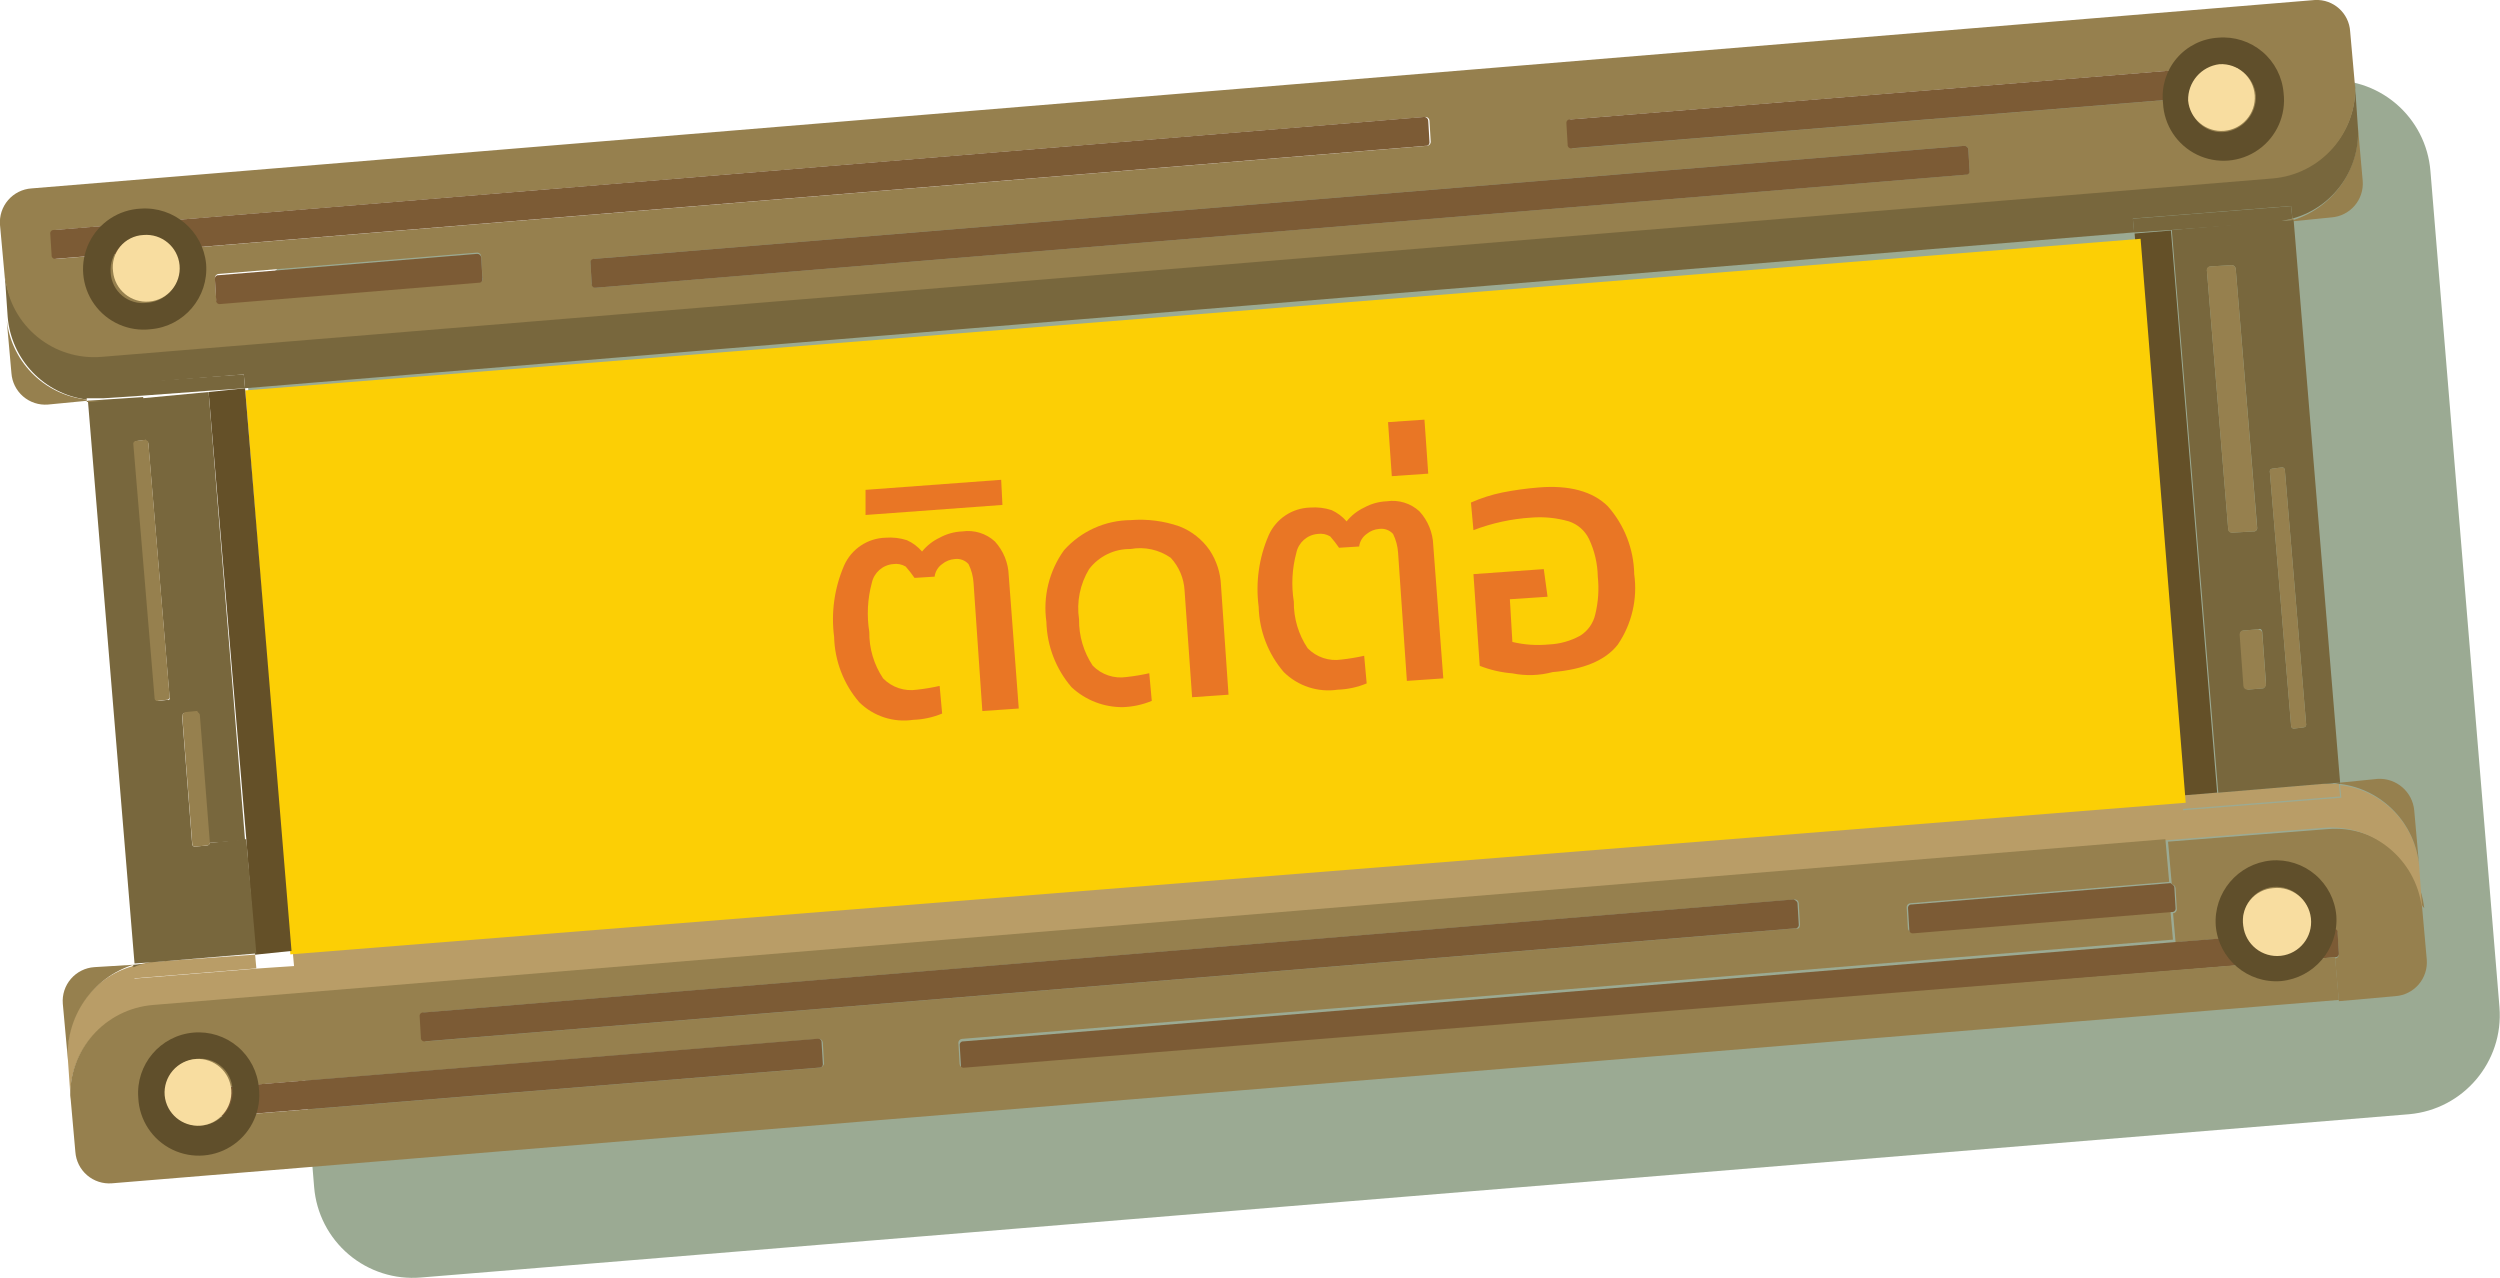
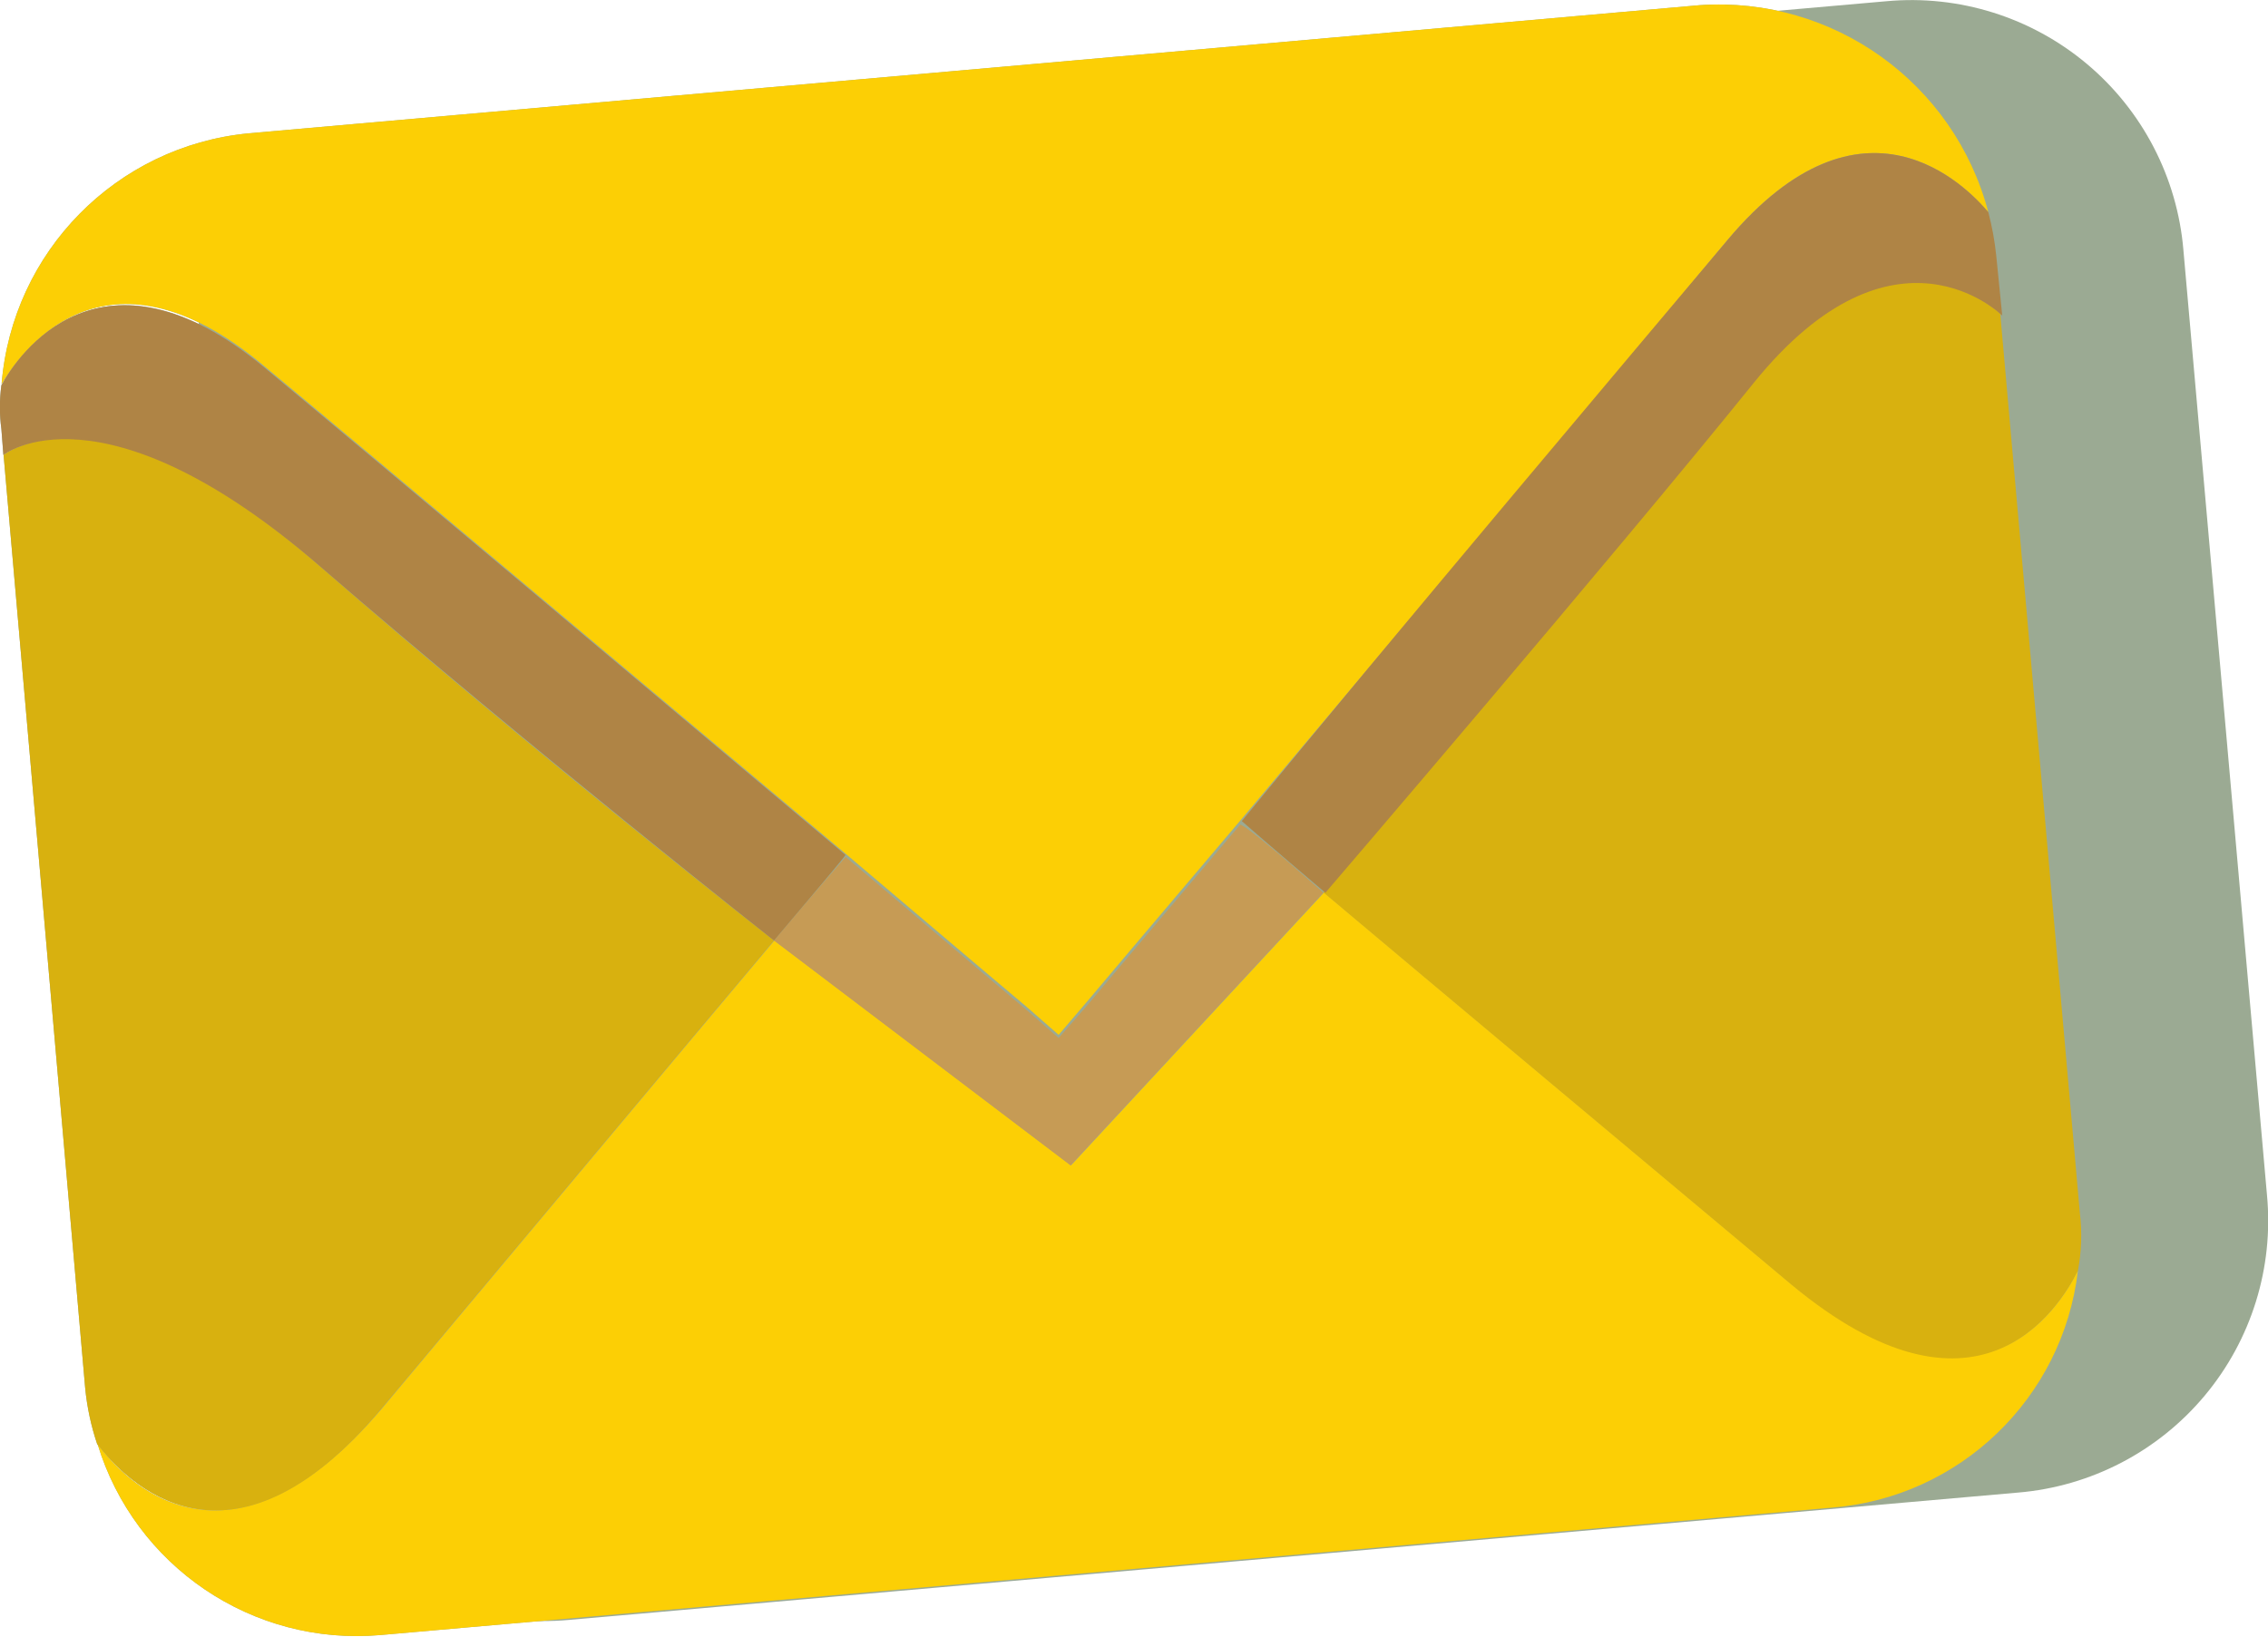
- <svg xmlns="http://www.w3.org/2000/svg" viewBox="0 0 199.04 101.74">
+ <svg xmlns="http://www.w3.org/2000/svg" viewBox="0 0 113.93 82.22">
  <defs>
-     <style>.cls-1{fill:#9baa93;}.cls-2{fill:#96804e;}.cls-3{fill:#b99d67;}.cls-4{fill:#78673d;}.cls-5{fill:#7c5b35;}.cls-6{fill:#645028;}.cls-7{fill:#fccf05;}.cls-8{fill:#604f2b;}.cls-9{fill:#f8dda0;}.cls-10{fill:#e97625;}</style>
+     <style>.cls-1{fill:#9baa93;}.cls-2{fill:#d8b10f;}.cls-3{fill:#fccf05;}.cls-4{fill:#af8445;}.cls-5{fill:#c69b55;}</style>
  </defs>
  <g id="Layer_2" data-name="Layer 2">
    <g id="Layer_1-2" data-name="Layer 1">
-       <g id="ติดต่อป้ายกด">
-         <path class="cls-1" d="M191.81,88.71l-158.3,13a7.86,7.86,0,0,1-8.5-7.2l-5.5-66.6a7.86,7.86,0,0,1,7.2-8.5L185,6.41a7.86,7.86,0,0,1,8.5,7.2l5.5,66.6A7.92,7.92,0,0,1,191.81,88.71Z" />
+       <g id="ติดต่อกด">
+         <path class="cls-1" d="M101.38,75l-72.8,6.4a13.71,13.71,0,0,1-14.9-12.5l-4.2-47.5A13.71,13.71,0,0,1,22,6.46L94.78.06a13.71,13.71,0,0,1,14.9,12.5l4.2,47.5A13.71,13.71,0,0,1,101.38,75Z" />
        <g id="_Group_" data-name="&lt;Group&gt;">
-           <path class="cls-2" d="M192.81,71.91l.4,4.5a2.7,2.7,0,0,1-2.5,2.9l-4.5.4-.3-3.4a.32.32,0,0,0,.3-.3l-.1-1.7a.32.32,0,0,0-.3-.3l-12.6,1-.2-2.3a.32.32,0,0,0,.3-.3l-.1-1.7a.32.32,0,0,0-.3-.3l-.3-3.4,12.7-1a7.13,7.13,0,0,1,7.7,6.3C192.81,72.11,192.81,72,192.81,71.91Z" />
-           <path class="cls-3" d="M192.61,69l.2,2.9v.3a7.26,7.26,0,0,0-7.7-6.3l-12.7,1L12.21,80.11a7.12,7.12,0,0,0-6.6,7.5v-.3l-.2-2.9a7.09,7.09,0,0,1,5.2-7.5l.1,1,9.8-.8,2.9-.2-.1-1.1,150.4-12.4.1,1.1,12.6-1-.1-1A7.14,7.14,0,0,1,192.61,69Z" />
-           <path class="cls-2" d="M192.21,64.51l.4,4.5a7.24,7.24,0,0,0-6.3-6.6v-.1l3-.3A2.77,2.77,0,0,1,192.21,64.51Z" />
-           <path class="cls-2" d="M187.71,9.91l.4,4.5a2.7,2.7,0,0,1-2.5,2.9l-3,.3v-.1A7.38,7.38,0,0,0,187.71,9.91Z" />
-           <path class="cls-4" d="M187.51,7l.2,2.9a7.09,7.09,0,0,1-5.2,7.5l-.1-1-12.6,1,.1,1.1L19.51,30.91l-.1-1.1-12.6,1,.1,1a7.24,7.24,0,0,1-6.3-6.6l-.2-2.9V22a7.26,7.26,0,0,0,7.7,6.3l172.8-14.2a7.12,7.12,0,0,0,6.6-7.5Z" />
-           <path class="cls-2" d="M187.11,2.51l.4,4.5v-.3a7.18,7.18,0,0,1-6.6,7.5L8.11,28.41a7.13,7.13,0,0,1-7.7-6.3v.3L0,17.91A2.7,2.7,0,0,1,2.51,15L184.31,0A2.67,2.67,0,0,1,187.11,2.51Zm-8.8,4.7-.1-1.7a.32.32,0,0,0-.3-.3l-52.8,4.3a.32.32,0,0,0-.3.3l.1,1.7a.32.32,0,0,0,.3.3L178,7.51A.45.45,0,0,0,178.31,7.21Zm-21.5,6.4-.1-1.7a.32.32,0,0,0-.3-.3l-109.1,9a.32.32,0,0,0-.3.3l.1,1.7a.32.32,0,0,0,.3.3l109.1-9A.32.32,0,0,0,156.81,13.61Zm-42.9-2.3-.1-1.7a.32.32,0,0,0-.3-.3l-109.1,9a.32.32,0,0,0-.3.3l.1,1.7a.32.32,0,0,0,.3.3l109.1-9A.32.32,0,0,0,113.91,11.31Zm-75.5,10.8-.1-1.7a.32.32,0,0,0-.3-.3l-20.6,1.7a.32.32,0,0,0-.3.3l.1,1.7a.32.32,0,0,0,.3.3l20.6-1.7A.22.22,0,0,0,38.41,22.11Z" />
-           <path class="cls-3" d="M176.51,63.11l8.3-.7h1.4l.1,1-12.6,1-.1-1.1Z" />
-           <path class="cls-4" d="M186.31,62.31v.1a3.29,3.29,0,0,0-1.4,0Z" />
-           <path class="cls-4" d="M182.61,17.51l3.7,44.8-1.4.1-8.3.7-3.7-44.8,8.3-.7Zm1,40.2-1.7-20.3a.22.22,0,0,0-.2-.2l-.8.1a.22.22,0,0,0-.2.2l1.7,20.3a.22.22,0,0,0,.2.2l.8-.1A.22.22,0,0,0,183.61,57.71ZM179.71,42,178,21.41a.32.32,0,0,0-.3-.3l-1.7.1a.32.32,0,0,0-.3.3l1.7,20.6a.32.32,0,0,0,.3.3l1.7-.1A.27.27,0,0,0,179.71,42Zm.7,12.4-.3-4.1c0-.1-.1-.3-.3-.2l-1.2.1c-.1,0-.3.1-.2.3l.3,4.1a.32.32,0,0,0,.3.3l1.2-.1A.52.52,0,0,0,180.41,54.41Z" />
-           <path class="cls-2" d="M182.61,17.41v.1l-1.4.1A7.84,7.84,0,0,0,182.61,17.41Z" />
-           <path class="cls-4" d="M172.81,18.31l-2.9.2-.1-1.1,12.6-1,.1,1-1.4.3Z" />
-           <path class="cls-5" d="M186.11,74.21l.1,1.7a.27.27,0,0,1-.3.3l-109.1,9a.27.27,0,0,1-.3-.3l-.1-1.7a.27.27,0,0,1,.3-.3l96.4-7.9,12.6-1C185.91,73.91,186.11,74,186.11,74.21Z" />
-           <path class="cls-2" d="M185.91,76.21l.3,3.4L8.91,94.21A2.7,2.7,0,0,1,6,91.71l-.4-4.5v.3a7.18,7.18,0,0,1,6.6-7.5l160.2-13.2.3,3.4-20.6,1.7a.32.32,0,0,0-.3.3l.1,1.7a.32.32,0,0,0,.3.3l20.6-1.7.2,2.3-96.4,7.9a.32.32,0,0,0-.3.3l.1,1.7a.32.32,0,0,0,.3.3Zm-42.6-2.6-.1-1.7a.32.32,0,0,0-.3-.3l-109.1,9a.32.32,0,0,0-.3.3l.1,1.7a.32.32,0,0,0,.3.3l109.1-9C143.21,74,143.31,73.81,143.31,73.61Zm-77.7,11.1-.1-1.7a.32.32,0,0,0-.3-.3L12.41,87a.32.32,0,0,0-.3.3l.1,1.7a.32.32,0,0,0,.3.3L65.31,85A.45.45,0,0,0,65.61,84.71Z" />
-           <path class="cls-2" d="M181.91,37.41l1.7,20.3a.22.22,0,0,1-.2.2l-.8.1a.22.22,0,0,1-.2-.2l-1.7-20.3a.22.22,0,0,1,.2-.2l.8-.1A.22.22,0,0,1,181.91,37.41Z" />
-           <path class="cls-5" d="M178.11,5.51l.1,1.7a.27.27,0,0,1-.3.3l-52.8,4.3a.27.27,0,0,1-.3-.3l-.1-1.7a.27.27,0,0,1,.3-.3l52.8-4.3A.27.27,0,0,1,178.11,5.51Z" />
-           <path class="cls-2" d="M178,21.41l1.7,20.6a.27.27,0,0,1-.3.3l-1.7.1a.27.27,0,0,1-.3-.3l-1.7-20.6a.27.27,0,0,1,.3-.3l1.7-.1A.32.32,0,0,1,178,21.41Z" />
-           <path class="cls-2" d="M180.11,50.41l.3,4.1a.32.32,0,0,1-.3.3l-1.2.1a.32.32,0,0,1-.3-.3l-.3-4.1c0-.1.1-.3.2-.3l1.2-.1C179.91,50.11,180.11,50.21,180.11,50.41Z" />
-           <rect class="cls-6" x="171.79" y="18.39" width="2.9" height="44.9" transform="translate(-2.77 14.34) rotate(-4.7)" />
-           <rect class="cls-7" x="21.09" y="24.69" width="150.9" height="44.9" transform="matrix(1, -0.08, 0.08, 1, -3.54, 8.08)" />
-           <path class="cls-5" d="M173.11,70.61l.1,1.7a.27.27,0,0,1-.3.3l-20.6,1.7a.27.27,0,0,1-.3-.3l-.1-1.7a.27.27,0,0,1,.3-.3l20.6-1.7C172.91,70.41,173.11,70.51,173.11,70.61Z" />
-           <path class="cls-5" d="M156.71,11.91l.1,1.7a.27.27,0,0,1-.3.3l-109.1,9a.27.27,0,0,1-.3-.3l-.1-1.7a.27.27,0,0,1,.3-.3l109.1-9A.32.32,0,0,1,156.71,11.91Z" />
-           <path class="cls-5" d="M143.11,71.91l.1,1.7a.27.27,0,0,1-.3.3l-109.1,9a.27.27,0,0,1-.3-.3l-.1-1.7a.27.27,0,0,1,.3-.3l109.1-9Q143.11,71.76,143.11,71.91Z" />
-           <path class="cls-5" d="M113.71,9.61l.1,1.7a.27.27,0,0,1-.3.3l-109.1,9a.27.27,0,0,1-.3-.3L4,18.61a.27.27,0,0,1,.3-.3l109.1-9A.32.32,0,0,1,113.71,9.61Z" />
-           <path class="cls-5" d="M65.41,83l.1,1.7a.27.27,0,0,1-.3.3l-52.8,4.3a.27.27,0,0,1-.3-.3l-.1-1.7a.27.27,0,0,1,.3-.3l52.8-4.3A.27.27,0,0,1,65.41,83Z" />
-           <path class="cls-5" d="M38.31,20.51l.1,1.7a.27.27,0,0,1-.3.3l-20.6,1.7a.27.27,0,0,1-.3-.3l-.1-1.7a.27.27,0,0,1,.3-.3L38,20.21A.32.32,0,0,1,38.31,20.51Z" />
-           <polygon class="cls-6" points="19.51 30.91 23.21 75.71 20.31 76.01 19.61 66.81 16.61 31.21 19.51 30.91" />
-           <path class="cls-4" d="M19.41,29.81l.1,1.1-2.9.2-5.4.4-3,.2H6.81l-.1-1Z" />
-           <path class="cls-3" d="M20.31,76l.1,1.1-9.8.8-.1-1,1.4-.3Z" />
-           <path class="cls-4" d="M19.61,66.81l.8,9.1-8.3.7-1.4.1L7,31.91l1.4-.1,3-.2.3,3.4-.8.1a.22.22,0,0,0-.2.2l1.7,20.3a.22.22,0,0,0,.2.2l.8-.1,1.2,1.1a.35.35,0,0,0-.1.2l.8,10.2a.22.22,0,0,0,.2.2l1-.1a.22.22,0,0,0,.2-.2Z" />
-           <path class="cls-4" d="M16.61,31.21l2.9,35.7-2.9.2-.8-10.2a.22.22,0,0,0-.2-.2l-1,.1c-.1,0-.1,0-.1.1l-1.2-1.1a.22.22,0,0,0,.2-.2l-1.7-20.3a.22.22,0,0,0-.2-.2l-.3-3.4Z" />
-           <path class="cls-2" d="M15.91,56.91l.8,10.2a.22.22,0,0,1-.2.2l-1,.1a.22.22,0,0,1-.2-.2L14.51,57c0-.1,0-.1.1-.2l.1-.1,1-.1C15.71,56.71,15.91,56.81,15.91,56.91Z" />
-           <path class="cls-2" d="M11.81,35.21l1.7,20.3a.22.22,0,0,1-.2.2l-.8.1a.22.22,0,0,1-.2-.2l-1.7-20.3a.22.22,0,0,1,.2-.2l.8-.1C11.71,35.11,11.81,35.11,11.81,35.21Z" />
-           <path class="cls-2" d="M8.31,31.91l-1.4.1v-.1Z" />
-           <path class="cls-4" d="M10.61,76.81l1.4-.1a3.19,3.19,0,0,0-1.4.3Z" />
-           <path class="cls-2" d="M10.61,76.81h0a7.49,7.49,0,0,0-5.2,7.6L5,79.91A2.7,2.7,0,0,1,7.51,77Z" />
-           <path class="cls-2" d="M6.91,31.81v.1l-3.1.3a2.7,2.7,0,0,1-2.9-2.5l-.4-4.5A7.16,7.16,0,0,0,6.91,31.81Z" />
+           <path class="cls-1" d="M100.48,15.76l4,45.2a9.42,9.42,0,0,1-.1,2.9c-1,2-5.2,8.5-14.4.7-7.4-6.2-17.8-14.9-23.5-19.7,0,0,14.4-16.8,21.5-25.6S100.48,15.76,100.48,15.76Z" />
+           <path class="cls-1" d="M99.88,10.66c-1.1-1.3-6.3-6.7-13.1,1.4-4.9,5.9-16.6,19.8-24.5,29.2-4.5,5.3-7.7,9.1-7.7,9.1L53.18,52l-1.6-1.4s-3.8-3.2-9.1-7.7c-9.3-7.8-23.3-19.6-29.2-24.5-8.1-6.8-12.3-.6-13.2.9a13.78,13.78,0,0,1,12.4-12.6L85.38.26A14,14,0,0,1,99.88,10.66Z" />
+           <path class="cls-1" d="M104.38,63.86A13.54,13.54,0,0,1,92,75.76l-72.9,6.4a13.61,13.61,0,0,1-14.2-9.6c1.3,1.8,6.5,7.4,14.3-1.8,6.2-7.4,14.9-17.8,19.7-23.5l14.9,11.3,12.7-13.7c5.7,4.8,16.1,13.5,23.5,19.7C99.28,72.26,103.38,65.86,104.38,63.86Z" />
+           <path class="cls-1" d="M86.78,12.06c6.8-8.1,12-2.7,13.1-1.4a14.35,14.35,0,0,1,.4,2.2l.3,3s-5.4-5.4-12.5,3.4-21.5,25.6-21.5,25.6c-2.6-2.2-4.2-3.6-4.2-3.6C70.08,31.86,81.78,18,86.78,12.06Z" />
+           <path class="cls-1" d="M66.48,44.86l-12.7,13.7-14.9-11.3c2.2-2.6,3.6-4.2,3.6-4.2,5.3,4.5,9.1,7.7,9.1,7.7l1.6,1.4,1.4-1.6s3.2-3.8,7.7-9.1C62.28,41.26,64,42.66,66.48,44.86Z" />
+           <path class="cls-1" d="M38.88,47.26c-4.8,5.7-13.5,16.1-19.7,23.5-7.7,9.2-12.9,3.6-14.3,1.8a12.66,12.66,0,0,1-.6-2.8L.18,22.86s4.9-4,15.9,5.6S38.88,47.26,38.88,47.26Z" />
+           <path class="cls-1" d="M38.88,47.26s-11.8-9.3-22.8-18.8S.17,22.86.17,22.86l-.1-1.3a8.11,8.11,0,0,1,0-2.2c.8-1.5,5-7.7,13.2-.9,5.9,4.9,19.8,16.6,29.2,24.5C42.48,43,41.08,44.66,38.88,47.26Z" />
+           <path class="cls-2" d="M100.48,15.76l4,45.2a9.42,9.42,0,0,1-.1,2.9c-1,2-5.2,8.5-14.4.7-7.4-6.2-17.8-14.9-23.5-19.7,0,0,14.4-16.8,21.5-25.6S100.48,15.76,100.48,15.76Z" />
+           <path class="cls-3" d="M99.88,10.66c-1.1-1.3-6.3-6.7-13.1,1.4-4.9,5.9-16.6,19.8-24.5,29.2-4.5,5.3-7.7,9.1-7.7,9.1L53.18,52l-1.6-1.4s-3.8-3.2-9.1-7.7c-9.3-7.8-23.3-19.6-29.2-24.5-8.1-6.8-12.3-.6-13.2.9a13.78,13.78,0,0,1,12.4-12.6L85.38.26A14,14,0,0,1,99.88,10.66Z" />
+           <path class="cls-3" d="M104.38,63.86A13.54,13.54,0,0,1,92,75.76l-72.9,6.4a13.61,13.61,0,0,1-14.2-9.6c1.3,1.8,6.5,7.4,14.3-1.8,6.2-7.4,14.9-17.8,19.7-23.5l14.9,11.3,12.7-13.7c5.7,4.8,16.1,13.5,23.5,19.7C99.28,72.26,103.38,65.86,104.38,63.86Z" />
+           <path class="cls-4" d="M86.78,12.06c6.8-8.1,12-2.7,13.1-1.4a14.35,14.35,0,0,1,.4,2.2l.3,3s-5.4-5.4-12.5,3.4-21.5,25.6-21.5,25.6c-2.6-2.2-4.2-3.6-4.2-3.6C70.08,31.86,81.78,18,86.78,12.06Z" />
+           <path class="cls-5" d="M66.48,44.86l-12.7,13.7-14.9-11.3c2.2-2.6,3.6-4.2,3.6-4.2,5.3,4.5,9.1,7.7,9.1,7.7l1.6,1.4,1.4-1.6s3.2-3.8,7.7-9.1C62.28,41.26,64,42.66,66.48,44.86Z" />
+           <path class="cls-2" d="M38.88,47.26c-4.8,5.7-13.5,16.1-19.7,23.5-7.7,9.2-12.9,3.6-14.3,1.8a12.66,12.66,0,0,1-.6-2.8L.18,22.86s4.9-4,15.9,5.6S38.88,47.26,38.88,47.26Z" />
+           <path class="cls-4" d="M38.88,47.26s-11.8-9.3-22.8-18.8S.17,22.86.17,22.86l-.1-1.3a8.11,8.11,0,0,1,0-2.2c.8-1.5,5-7.7,13.2-.9,5.9,4.9,19.8,16.6,29.2,24.5C42.48,43,41.08,44.66,38.88,47.26Z" />
        </g>
-         <g id="_Group_2" data-name="&lt;Group&gt;">
-           <path class="cls-8" d="M11.21,16.61a4.89,4.89,0,0,1,5.2,4.4,4.83,4.83,0,0,1-4.4,5.2,4.82,4.82,0,1,1-.8-9.6Zm3,4.6a2.56,2.56,0,0,0-2.9-2.4,2.7,2.7,0,0,0-2.5,2.9,2.56,2.56,0,0,0,2.9,2.4A2.67,2.67,0,0,0,14.21,21.21Z" />
-           <path class="cls-9" d="M11.41,18.71A2.66,2.66,0,1,1,9,21.61,2.56,2.56,0,0,1,11.41,18.71Z" />
-         </g>
-         <g id="_Group_3" data-name="&lt;Group&gt;">
-           <path class="cls-8" d="M15.41,82.21a4.81,4.81,0,0,1,5.2,4.4,4.82,4.82,0,1,1-9.6.8A4.83,4.83,0,0,1,15.41,82.21Zm3.1,4.5a2.56,2.56,0,0,0-2.9-2.4,2.66,2.66,0,0,0,.5,5.3A2.69,2.69,0,0,0,18.51,86.71Z" />
-           <path class="cls-9" d="M15.61,84.31a2.66,2.66,0,1,1-2.5,2.9A2.69,2.69,0,0,1,15.61,84.31Z" />
-         </g>
-         <g id="_Group_4" data-name="&lt;Group&gt;">
-           <path class="cls-8" d="M176.61,3a4.81,4.81,0,0,1,5.2,4.4,4.82,4.82,0,1,1-9.6.8A4.69,4.69,0,0,1,176.61,3Zm3,4.6a2.66,2.66,0,0,0-5.3.5,2.56,2.56,0,0,0,2.9,2.4A2.82,2.82,0,0,0,179.61,7.61Z" />
-           <path class="cls-9" d="M176.71,5.11a2.66,2.66,0,1,1-2.5,2.9A2.84,2.84,0,0,1,176.71,5.11Z" />
-         </g>
-         <g id="_Group_5" data-name="&lt;Group&gt;">
-           <path class="cls-8" d="M180.81,68.51a4.81,4.81,0,0,1,5.2,4.4,4.89,4.89,0,0,1-4.4,5.2,4.83,4.83,0,0,1-5.2-4.4A4.87,4.87,0,0,1,180.81,68.51Zm3.1,4.6a2.7,2.7,0,0,0-2.9-2.5,2.66,2.66,0,1,0,2.9,2.5Z" />
-           <path class="cls-9" d="M181,70.71a2.71,2.71,0,1,1-2.4,3A2.6,2.6,0,0,1,181,70.71Z" />
-         </g>
-         <path class="cls-10" d="M68.41,55.91a8.29,8.29,0,0,1-2-5.2,10.78,10.78,0,0,1,.8-5.7,3.72,3.72,0,0,1,3.3-2.2,4.42,4.42,0,0,1,1.7.2,3.45,3.45,0,0,1,1.2.9,4,4,0,0,1,1.4-1.1,4.07,4.07,0,0,1,1.8-.5,3.16,3.16,0,0,1,2.6.8,4.2,4.2,0,0,1,1.1,2.7l.8,10.6-2.9.2-.7-10.2a3.94,3.94,0,0,0-.4-1.5,1.25,1.25,0,0,0-1.1-.4,1.78,1.78,0,0,0-1,.4,1.44,1.44,0,0,0-.6,1l-1.6.1a9.68,9.68,0,0,0-.7-.9,1.5,1.5,0,0,0-1-.2,1.9,1.9,0,0,0-1.7,1.5,9.31,9.31,0,0,0-.2,3.9,6.49,6.49,0,0,0,1.1,3.7,3.11,3.11,0,0,0,2.7.9,16.46,16.46,0,0,0,1.8-.3l.2,2.2a6.56,6.56,0,0,1-2.3.5A5.06,5.06,0,0,1,68.41,55.91Z" />
-         <path class="cls-10" d="M68.91,39l10.8-.8.1,2-10.9.8Z" />
-         <path class="cls-10" d="M85.31,54.71a8.29,8.29,0,0,1-2-5.2,7.88,7.88,0,0,1,1.4-5.7,7.18,7.18,0,0,1,5.3-2.4,9.49,9.49,0,0,1,3.9.5,5.23,5.23,0,0,1,2.4,1.9,5.47,5.47,0,0,1,.9,2.8l.6,8.7-2.9.2-.6-8.5a4.16,4.16,0,0,0-1.1-2.6,4.26,4.26,0,0,0-3.2-.7,4.07,4.07,0,0,0-3.3,1.6,6,6,0,0,0-.8,4A6.49,6.49,0,0,0,87,53a3.11,3.11,0,0,0,2.7.9,16.46,16.46,0,0,0,1.8-.3l.2,2.2a6.56,6.56,0,0,1-2.3.5A5.91,5.91,0,0,1,85.31,54.71Z" />
-         <path class="cls-10" d="M102.21,53.51a8.29,8.29,0,0,1-2-5.2,10.78,10.78,0,0,1,.8-5.7,3.72,3.72,0,0,1,3.3-2.2,4.42,4.42,0,0,1,1.7.2,3.45,3.45,0,0,1,1.2.9,4,4,0,0,1,1.4-1.1,4.07,4.07,0,0,1,1.8-.5,3.16,3.16,0,0,1,2.6.8,4.2,4.2,0,0,1,1.1,2.7l.8,10.6-2.9.2-.7-10.2a3.94,3.94,0,0,0-.4-1.5,1.25,1.25,0,0,0-1.1-.4,1.78,1.78,0,0,0-1,.4,1.44,1.44,0,0,0-.6,1l-1.6.1a9.68,9.68,0,0,0-.7-.9,1.5,1.5,0,0,0-1-.2,1.9,1.9,0,0,0-1.7,1.5,9.31,9.31,0,0,0-.2,3.9,6.49,6.49,0,0,0,1.1,3.7,3.11,3.11,0,0,0,2.7.9,16.46,16.46,0,0,0,1.8-.3l.2,2.2a6.56,6.56,0,0,1-2.3.5A5.06,5.06,0,0,1,102.21,53.51Z" />
-         <path class="cls-10" d="M110.51,33.61l2.9-.2.3,4.3-2.9.2Z" />
-         <path class="cls-10" d="M120.41,53.61a9.05,9.05,0,0,1-2.6-.6l-.5-7.3,5.6-.4.3,2.2-3,.2.2,3.4a8.82,8.82,0,0,0,2.9.2,5.69,5.69,0,0,0,2.5-.7,2.69,2.69,0,0,0,1.2-1.7,8.76,8.76,0,0,0,.2-3,7.35,7.35,0,0,0-.7-3,2.73,2.73,0,0,0-1.6-1.4,8.36,8.36,0,0,0-3-.3,15.58,15.58,0,0,0-4.6,1l-.2-2.2a12.27,12.27,0,0,1,2.5-.8,25.35,25.35,0,0,1,2.9-.4c2.4-.2,4.3.3,5.5,1.5a8.37,8.37,0,0,1,2.1,5.4,8,8,0,0,1-1.3,5.6c-1,1.3-2.8,2-5.2,2.2A7,7,0,0,1,120.41,53.61Z" />
      </g>
    </g>
  </g>
</svg>
